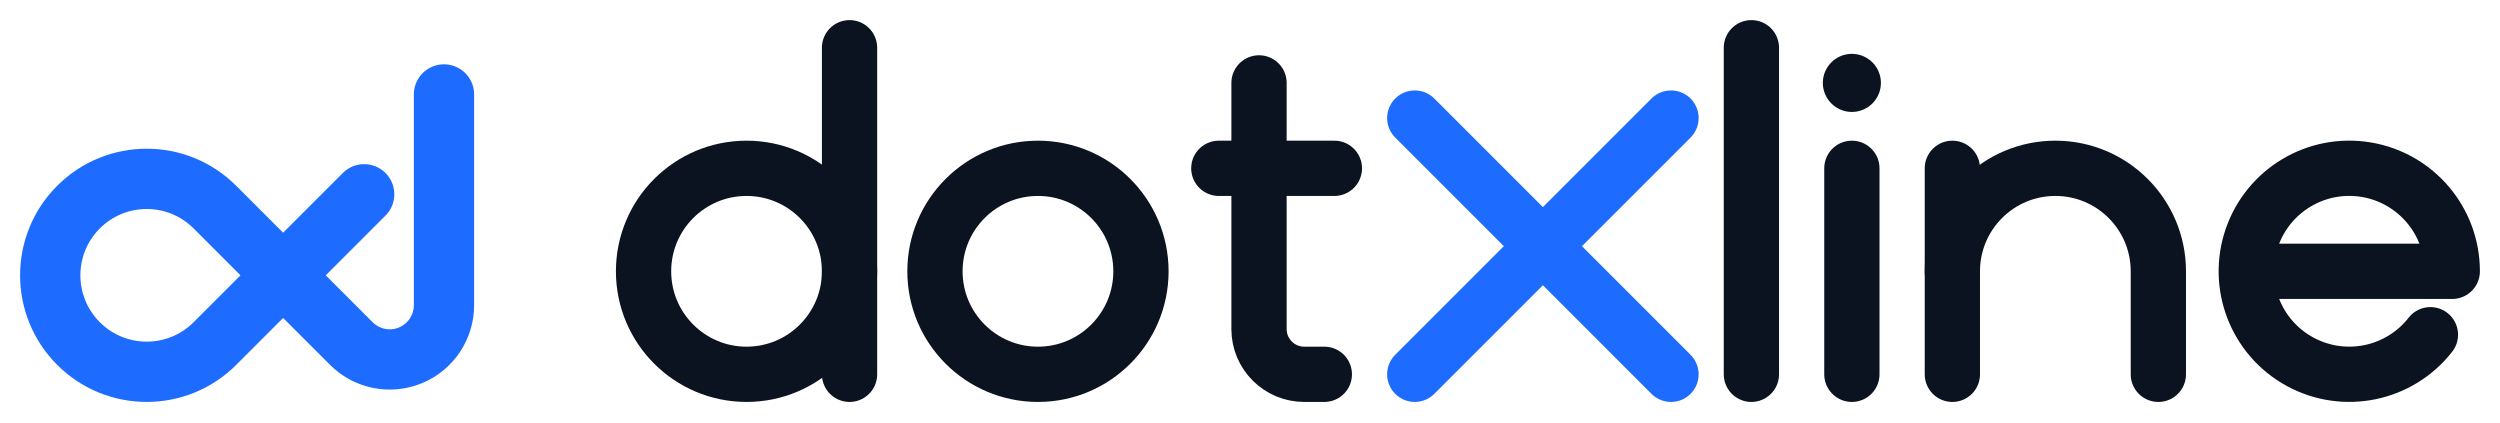
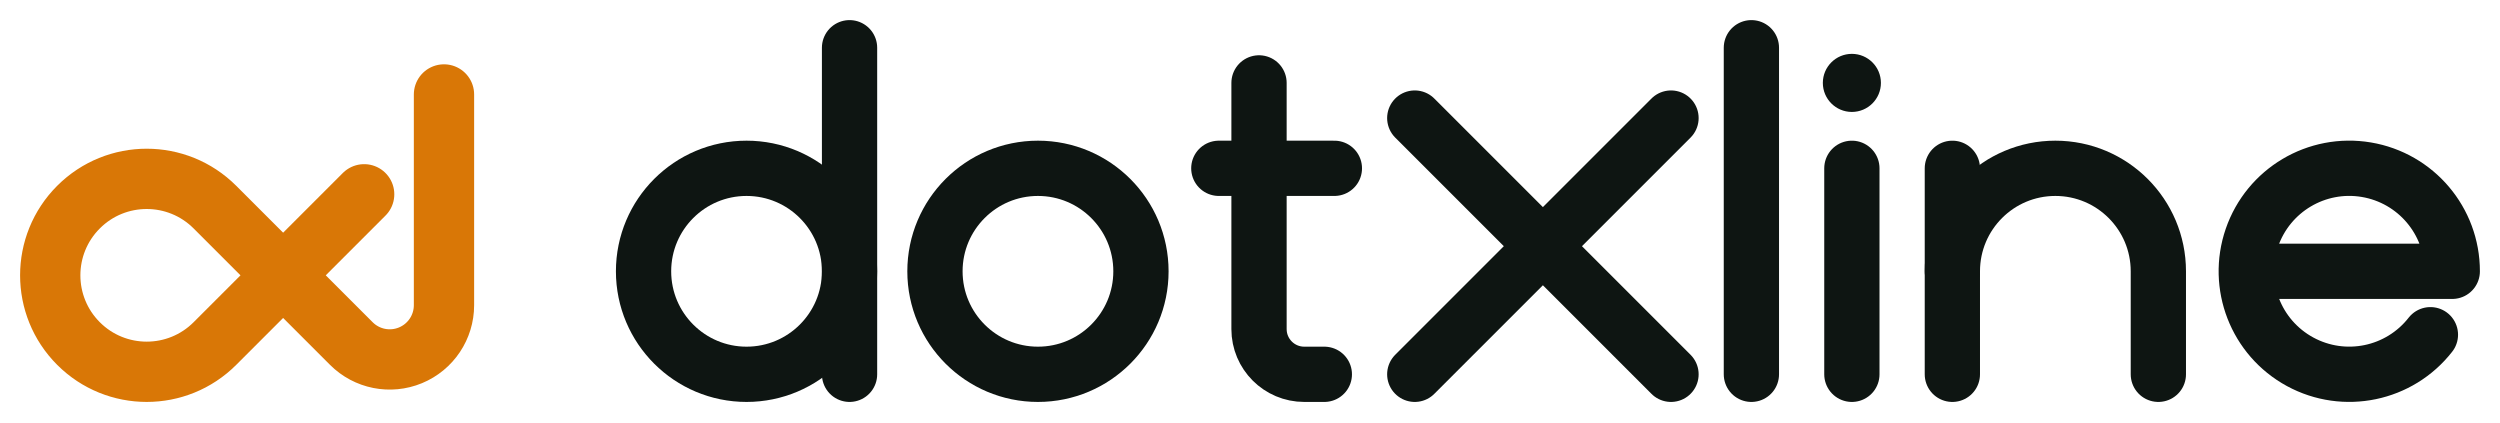
<svg xmlns="http://www.w3.org/2000/svg" viewBox="-4 -4.00 497.59 84.00" role="img" aria-label="dotXline">
  <g id="icon" transform="translate(-7.6471 -10.4302) scale(1.2)">
-     <path id="stroke" transform="translate(0 1.025)" d="M63.44 36.56 L38.69 61.31 A16 16 0 1 1 38.69 38.69 L61.31 61.31 A9 9 0 0 0 76.68 54.95 L76.68 20.00" fill="none" stroke="#1E6BFF" stroke-width="10" stroke-linecap="round" stroke-linejoin="round" />
+     <path id="stroke" transform="translate(0 1.025)" d="M63.44 36.56 L38.69 61.31 A16 16 0 1 1 38.69 38.69 L61.31 61.31 A9 9 0 0 0 76.68 54.95 L76.68 20.00" fill="none" stroke="#D97706" stroke-width="10" stroke-linecap="round" stroke-linejoin="round" />
  </g>
  <g id="wordmark" transform="translate(118.59 0.00)">
-     <path d="M5.50 50.00 A20.50 20.50 0 1 0 46.50 50.00 A20.50 20.50 0 1 0 5.50 50.00" fill="none" stroke="#0B1220" stroke-width="11" stroke-linecap="round" stroke-linejoin="round" />
-     <path d="M46.50 5.50 V70.50" fill="none" stroke="#0B1220" stroke-width="11" stroke-linecap="round" stroke-linejoin="round" />
-     <path d="M63.50 50.00 A20.50 20.50 0 1 0 104.50 50.00 A20.50 20.50 0 1 0 63.50 50.00" fill="none" stroke="#0B1220" stroke-width="11" stroke-linecap="round" stroke-linejoin="round" />
-     <path d="M120.00 29.50 H143.00" fill="none" stroke="#0B1220" stroke-width="11" stroke-linecap="round" stroke-linejoin="round" />
-     <path d="M128.00 12.50 V61.50 A9 9 0 0 0 137.00 70.50 H141.00" fill="none" stroke="#0B1220" stroke-width="11" stroke-linecap="round" stroke-linejoin="round" />
-     <path d="M159.00 19.50 L210.00 70.50 M159.00 70.50 L210.00 19.50" fill="none" stroke="#1E6BFF" stroke-width="11" stroke-linecap="round" stroke-linejoin="round" />
-     <path d="M226.00 5.50 V70.50" fill="none" stroke="#0B1220" stroke-width="11" stroke-linecap="round" stroke-linejoin="round" />
-     <path d="M246.00 29.50 V70.50" fill="none" stroke="#0B1220" stroke-width="11" stroke-linecap="round" stroke-linejoin="round" />
-     <circle cx="246.00" cy="12.50" r="5.78" fill="#0B1220" />
-     <path d="M266.00 70.50 V50.00 A20.50 20.50 0 0 1 307.00 50.00 V70.50" fill="none" stroke="#0B1220" stroke-width="11" stroke-linecap="round" stroke-linejoin="round" />
-     <path d="M266.00 29.50 V50.00" fill="none" stroke="#0B1220" stroke-width="11" stroke-linecap="round" stroke-linejoin="round" />
-     <path d="M324.50 50.00 H365.50 A20.50 20.50 0 1 0 361.15 62.62" fill="none" stroke="#0B1220" stroke-width="11" stroke-linecap="round" stroke-linejoin="round" />
+     <path d="M5.50 50.00 A20.50 20.50 0 1 0 46.50 50.00 A20.50 20.50 0 1 0 5.50 50.00" fill="none" stroke="#0E1512" stroke-width="11" stroke-linecap="round" stroke-linejoin="round" />
+     <path d="M46.50 5.50 V70.50" fill="none" stroke="#0E1512" stroke-width="11" stroke-linecap="round" stroke-linejoin="round" />
+     <path d="M63.50 50.00 A20.50 20.50 0 1 0 104.50 50.00 A20.50 20.50 0 1 0 63.50 50.00" fill="none" stroke="#0E1512" stroke-width="11" stroke-linecap="round" stroke-linejoin="round" />
+     <path d="M120.00 29.50 H143.00" fill="none" stroke="#0E1512" stroke-width="11" stroke-linecap="round" stroke-linejoin="round" />
+     <path d="M128.00 12.50 V61.50 A9 9 0 0 0 137.00 70.50 H141.00" fill="none" stroke="#0E1512" stroke-width="11" stroke-linecap="round" stroke-linejoin="round" />
+     <path d="M159.00 19.50 L210.00 70.50 M159.00 70.50 L210.00 19.50" fill="none" stroke="#0E1512" stroke-width="11" stroke-linecap="round" stroke-linejoin="round" />
+     <path d="M226.00 5.50 V70.50" fill="none" stroke="#0E1512" stroke-width="11" stroke-linecap="round" stroke-linejoin="round" />
+     <path d="M246.00 29.50 V70.50" fill="none" stroke="#0E1512" stroke-width="11" stroke-linecap="round" stroke-linejoin="round" />
+     <circle cx="246.00" cy="12.50" r="5.78" fill="#0E1512" />
+     <path d="M266.00 70.50 V50.00 A20.50 20.50 0 0 1 307.00 50.00 V70.50" fill="none" stroke="#0E1512" stroke-width="11" stroke-linecap="round" stroke-linejoin="round" />
+     <path d="M266.00 29.50 V50.00" fill="none" stroke="#0E1512" stroke-width="11" stroke-linecap="round" stroke-linejoin="round" />
+     <path d="M324.50 50.00 H365.50 A20.50 20.50 0 1 0 361.15 62.62" fill="none" stroke="#0E1512" stroke-width="11" stroke-linecap="round" stroke-linejoin="round" />
  </g>
</svg>
